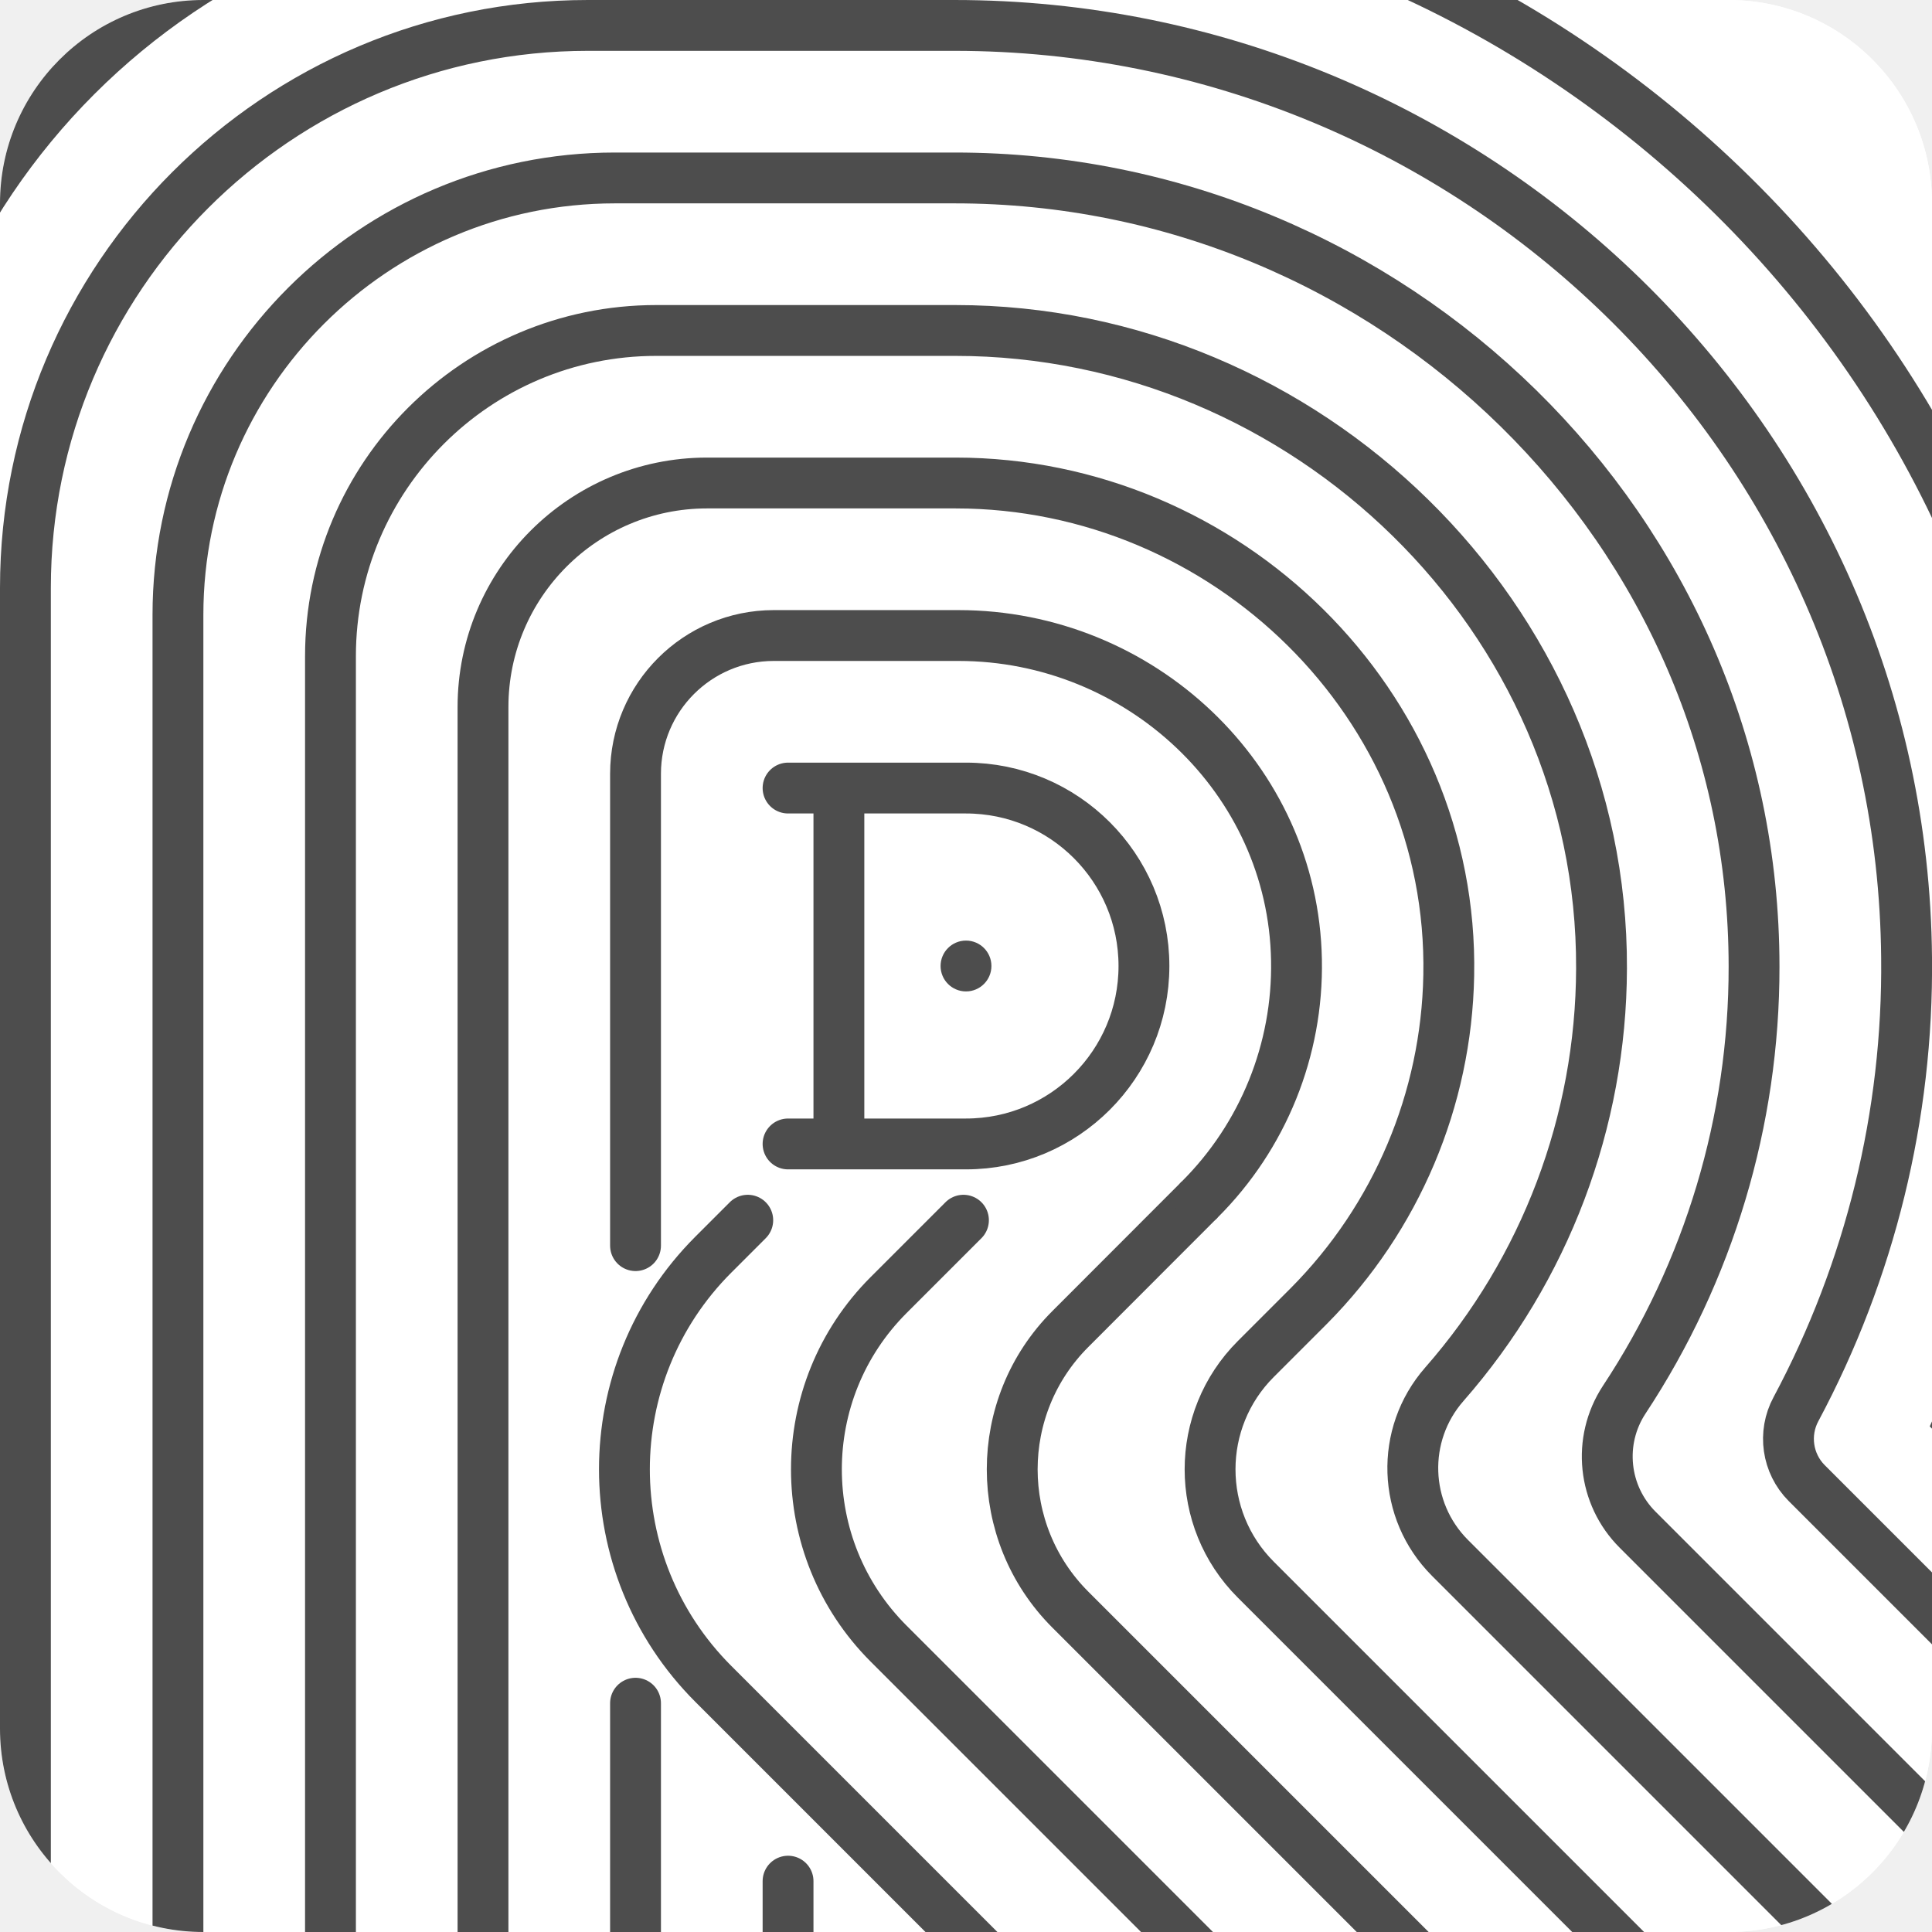
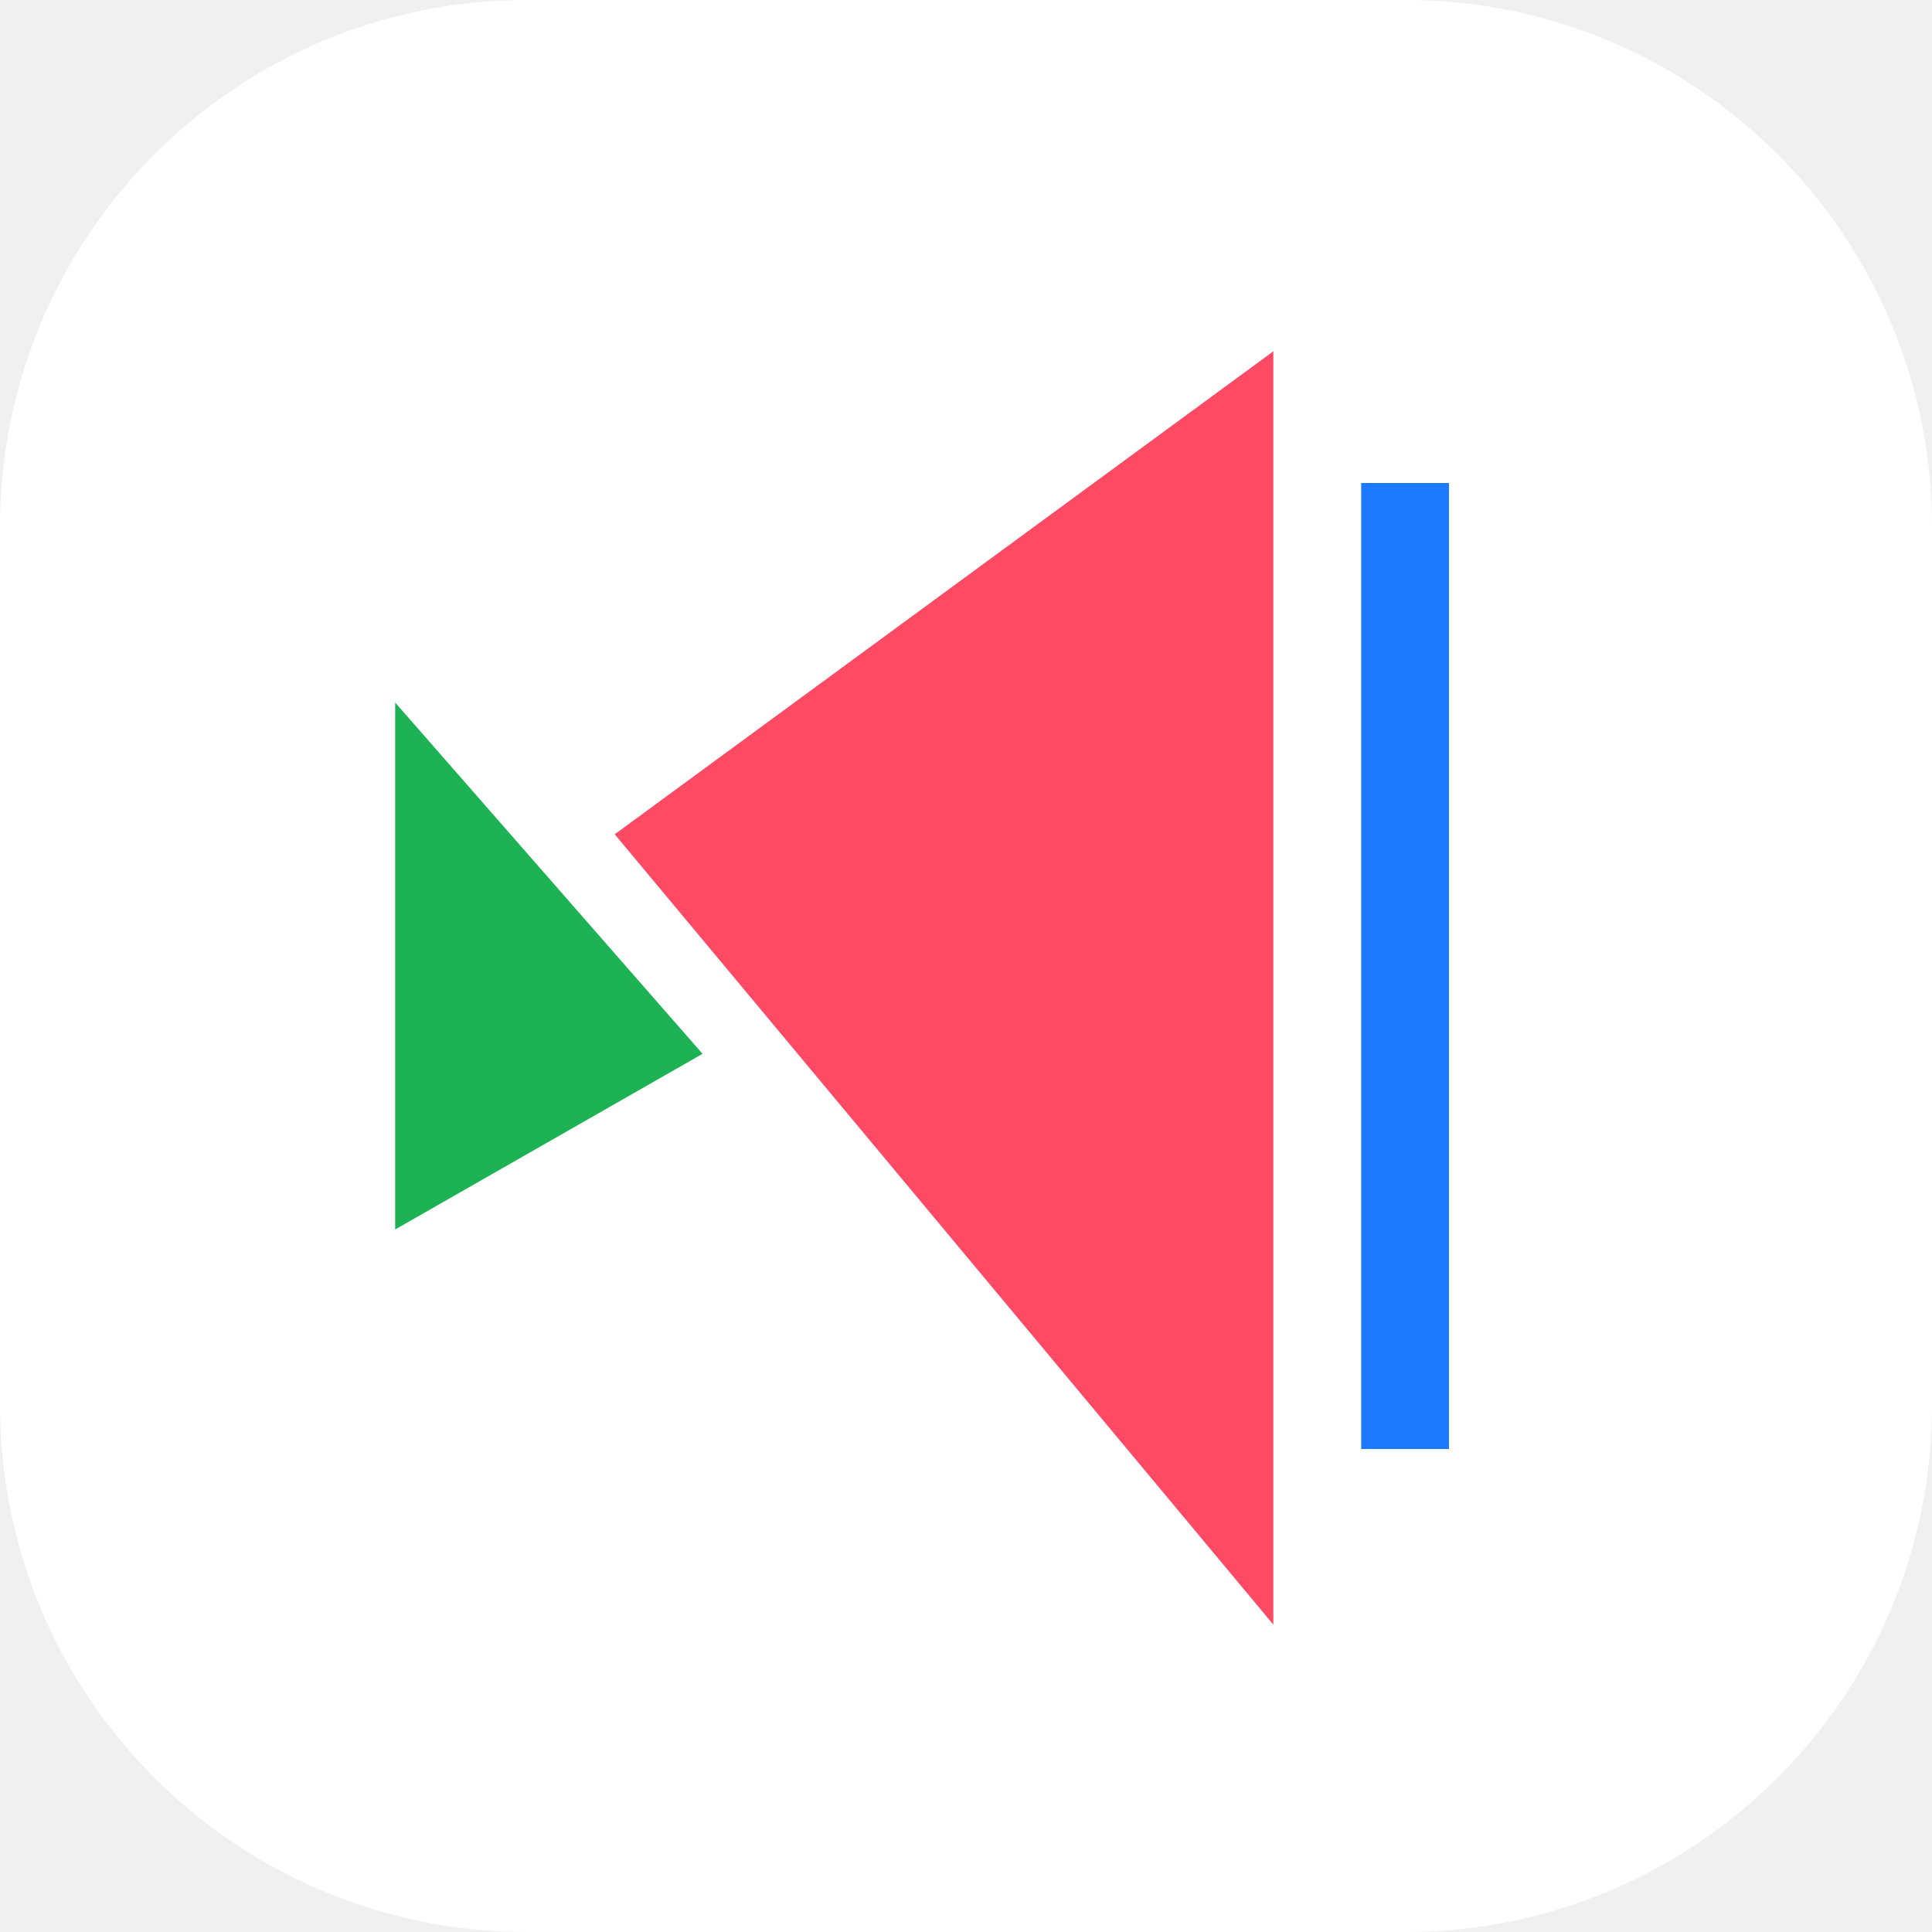
- <svg xmlns="http://www.w3.org/2000/svg" viewBox="0 0 152 152">
+ <svg xmlns="http://www.w3.org/2000/svg" viewBox="0 0 44 44">
  <defs>
-     <style>.cls-1,.cls-4,.cls-5{fill:none;}.cls-2{fill:#fff;}.cls-3{clip-path:url(#clip-path);}.cls-4,.cls-5{stroke:#4d4d4d;stroke-miterlimit:10;stroke-width:4px;}.cls-4{stroke-linecap:round;}.cls-6{fill:#4d4d4d;}</style>
-     <clipPath id="clip-path">
-       <rect class="cls-1" width="152" height="152" rx="16" ry="16" />
-     </clipPath>
+     <style>.cls-1{fill:#fff;}.cls-2{fill:#1d79ff;}.cls-3{fill:#ff4a64;}.cls-4{fill:#1db355;}</style>
  </defs>
-   <g id="bg">
-     <rect class="cls-2" width="152" height="152" rx="16" ry="16" />
-   </g>
-   <g id="Layer_8" data-name="Layer 8">
-     <g class="cls-3">
-       <rect class="cls-2" width="152" height="152" rx="16" ry="16" />
-       <path class="cls-4" d="M58.83,96l-2.71,2.71a23.88,23.88,0,0,0,0,33.77l40.81,40.81" />
-       <line class="cls-4" x1="62" y1="148" x2="62" y2="172" />
-       <path class="cls-4" d="M117.67,177.07,69.91,129.31a19.39,19.39,0,0,1,0-27.42L75.8,96" />
-       <path class="cls-5" d="M94.38,94.38,84.21,104.56a15.61,15.61,0,0,0,0,22.08l46.72,46.72" />
-       <line class="cls-4" x1="50" y1="134" x2="50" y2="172" />
-       <path class="cls-4" d="M94.38,94.38A25.92,25.92,0,0,0,102,75.52C101.74,61.25,89.68,50,75.41,50H60.87A10.88,10.88,0,0,0,50,60.87V98" />
-       <path class="cls-5" d="M150,175.48l-51.2-51.2a12.27,12.27,0,0,1,0-17.36l4.18-4.18a37.88,37.88,0,0,0,11-26C114.39,55.43,96.48,38,75.18,38H55.62A17.63,17.63,0,0,0,38,55.62V172" />
-       <path class="cls-5" d="M180.7,172.21l-51.85-51.85a8.14,8.14,0,0,1-1.07-10.23A61.71,61.71,0,0,0,138,76.05C138,41.65,109.53,14,75.12,14H48.37A34.38,34.38,0,0,0,14,48.37V172" />
-       <path class="cls-5" d="M173.23,147.77l-31.09-31.09a4.93,4.93,0,0,1-.84-5.82A73.69,73.69,0,0,0,150,75.34C149.64,34.58,115.84,2,75.08,2H46.25A44.25,44.25,0,0,0,2,46.25V172" />
-       <path class="cls-5" d="M179.65,137.22l-25.43-25.43A85.67,85.67,0,0,0,162,76.45C162.24,28.9,122.35-10,74.81-10H44.62A54.63,54.63,0,0,0-10,44.62V172" />
-       <path class="cls-5" d="M166.92,175.41l-52.84-52.84h0a10,10,0,0,1-.45-13.66A49.81,49.81,0,0,0,126,76.2C126.11,48.59,102.77,26,75.16,26H51.62A25.63,25.63,0,0,0,26,51.62V172" />
-       <path class="cls-4" d="M62,90H76a14,14,0,0,0,0-28H62" />
-       <line class="cls-5" x1="66" y1="62" x2="66" y2="90" />
-       <circle class="cls-6" cx="76" cy="76" r="2" />
+   <g id="Layer_2" data-name="Layer 2">
+     <g id="Layer_1-2" data-name="Layer 1">
+       <rect class="cls-1" width="44" height="44" rx="12" ry="12" />
+       <rect class="cls-2" x="31" y="11" width="2" height="22" />
+       <polygon class="cls-3" points="29 8 29 37 14 19 29 8" />
+       <polygon class="cls-4" points="16 24 9 28 9 16 16 24" />
    </g>
  </g>
</svg>
